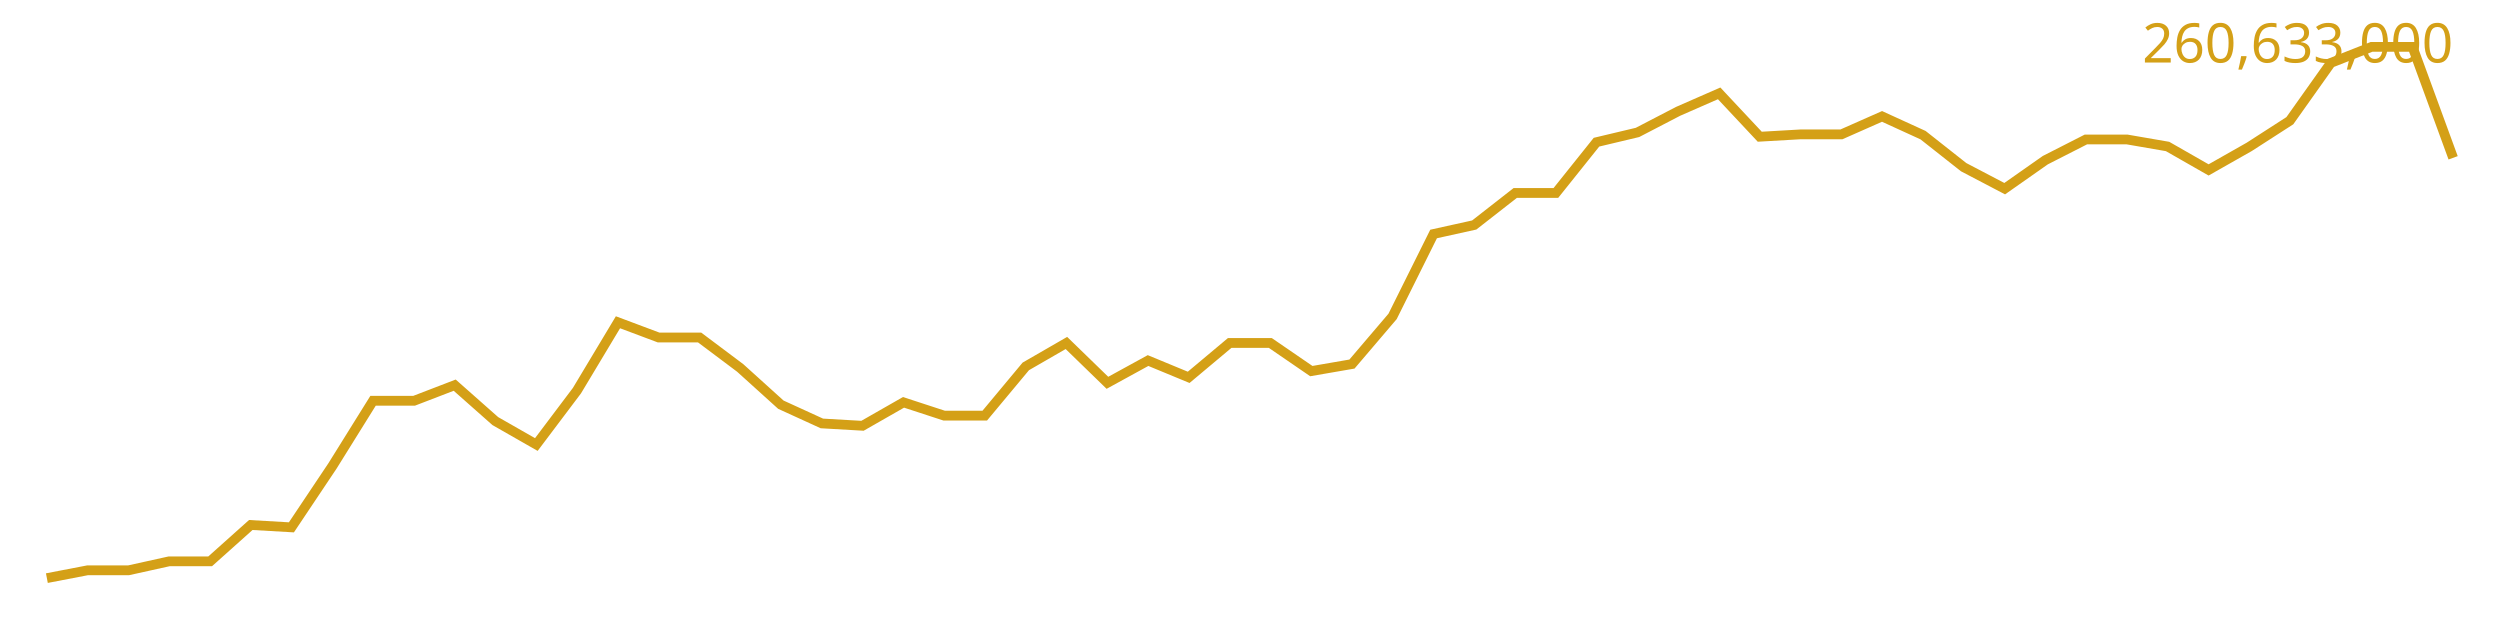
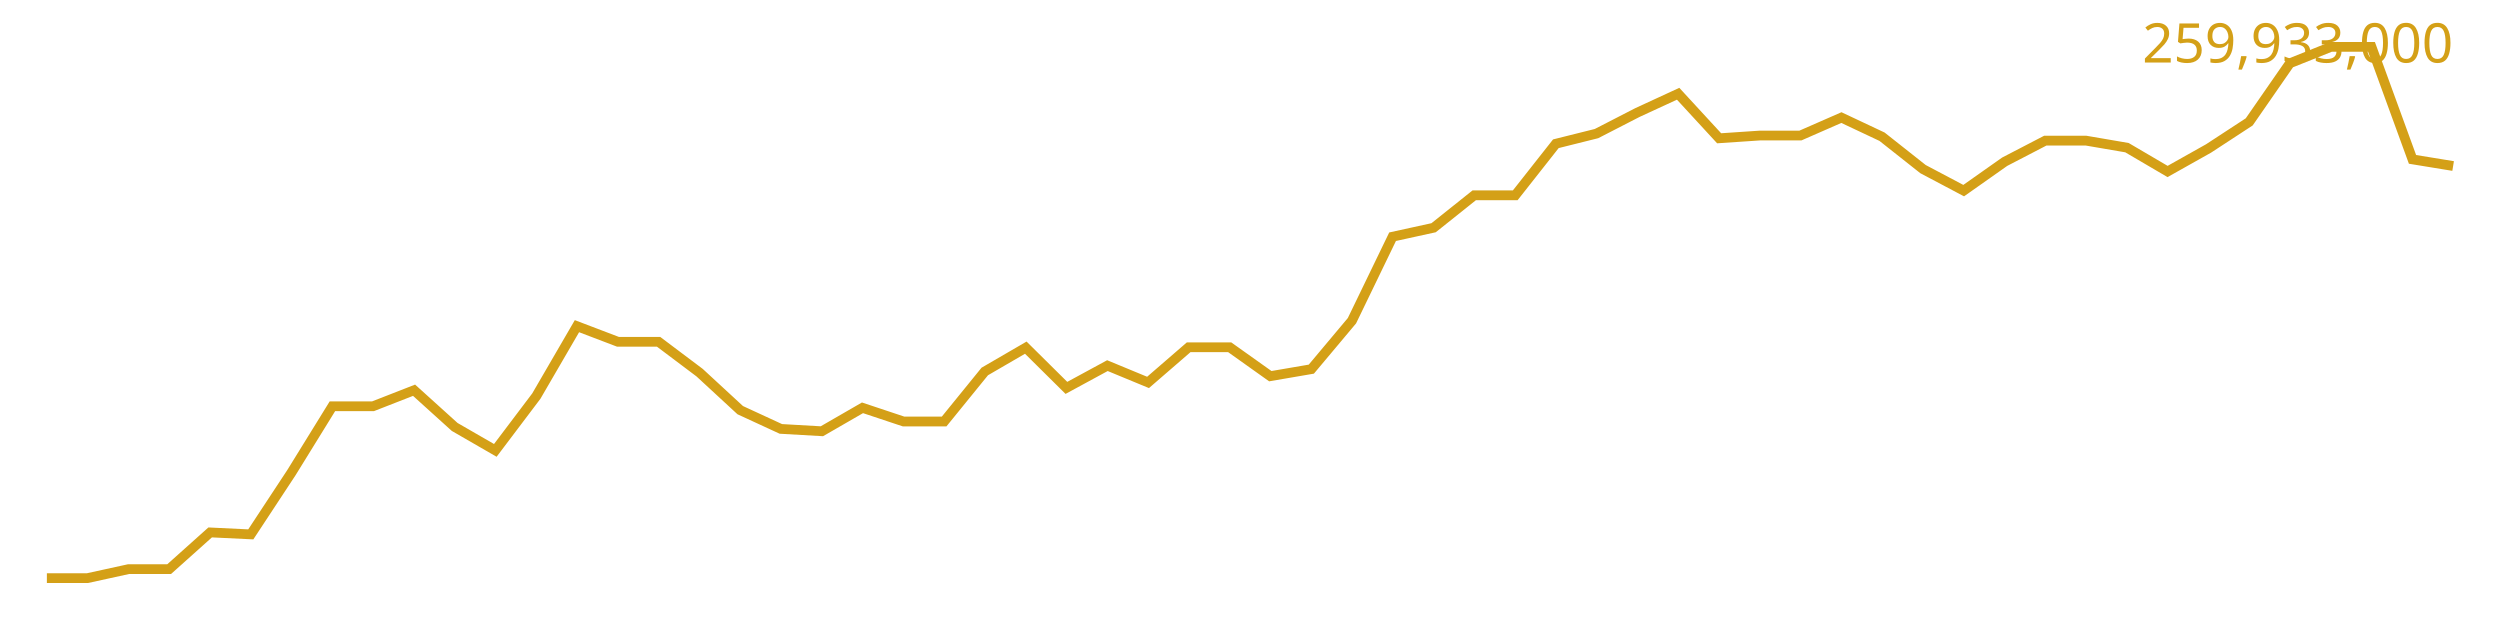
<svg xmlns="http://www.w3.org/2000/svg" viewBox="0 0 640 160" font-family="sans-serif">
-   <polyline fill="none" stroke="#d4a017" stroke-width="2.5" points="12.0,148.0 22.4,146.0 32.9,146.0 43.3,143.7 53.8,143.7 64.2,134.4 74.6,135.0 85.1,119.3 95.5,102.6 106.0,102.6 116.4,98.6 126.8,107.8 137.3,113.8 147.7,100.0 158.2,82.5 168.6,86.4 179.1,86.4 189.5,94.2 199.9,103.6 210.4,108.4 220.8,109.0 231.3,103.0 241.7,106.4 252.1,106.4 262.6,93.8 273.0,87.8 283.5,98.0 293.9,92.3 304.3,96.6 314.8,87.8 325.2,87.8 335.7,95.0 346.1,93.2 356.5,81.0 367.0,59.9 377.4,57.6 387.9,49.4 398.3,49.4 408.7,36.4 419.2,33.9 429.6,28.5 440.1,23.9 450.5,35.0 460.9,34.4 471.4,34.4 481.8,29.8 492.3,34.6 502.7,42.8 513.2,48.3 523.6,41.0 534.0,35.7 544.5,35.7 554.9,37.5 565.4,43.5 575.8,37.6 586.2,30.9 596.7,16.1 607.1,12.0 617.6,12.0 628.0,40.4" />
-   <text x="628" y="16" text-anchor="end" font-size="14" fill="#d4a017">260,633,000</text>
+   <polyline fill="none" stroke="#d4a017" stroke-width="2.5" points="12.0,148.0 22.4,148.0 32.9,145.7 43.3,145.7 53.8,136.3 64.2,136.8 74.6,121.0 85.1,104.0 95.5,104.0 106.0,99.9 116.4,109.3 126.8,115.3 137.3,101.4 147.7,83.5 158.2,87.5 168.6,87.5 179.1,95.4 189.5,105.0 199.9,109.8 210.4,110.4 220.8,104.4 231.3,107.9 241.7,107.9 252.1,95.1 262.6,89.0 273.0,99.3 283.5,93.6 293.9,97.9 304.3,88.9 314.8,88.9 325.2,96.3 335.7,94.5 346.1,82.1 356.5,60.6 367.0,58.3 377.4,50.0 387.9,50.0 398.3,36.8 408.7,34.2 419.2,28.8 429.6,24.0 440.1,35.4 450.5,34.7 460.9,34.7 471.4,30.1 481.8,35.0 492.3,43.3 502.7,48.8 513.2,41.4 523.6,36.0 534.0,36.0 544.5,37.8 554.9,43.9 565.4,38.0 575.8,31.2 586.2,16.2 596.7,12.0 607.1,12.0 617.6,40.8 628.0,42.5" />
+   <text x="628" y="16" text-anchor="end" font-size="14" fill="#d4a017">259,933,000</text>
</svg>
